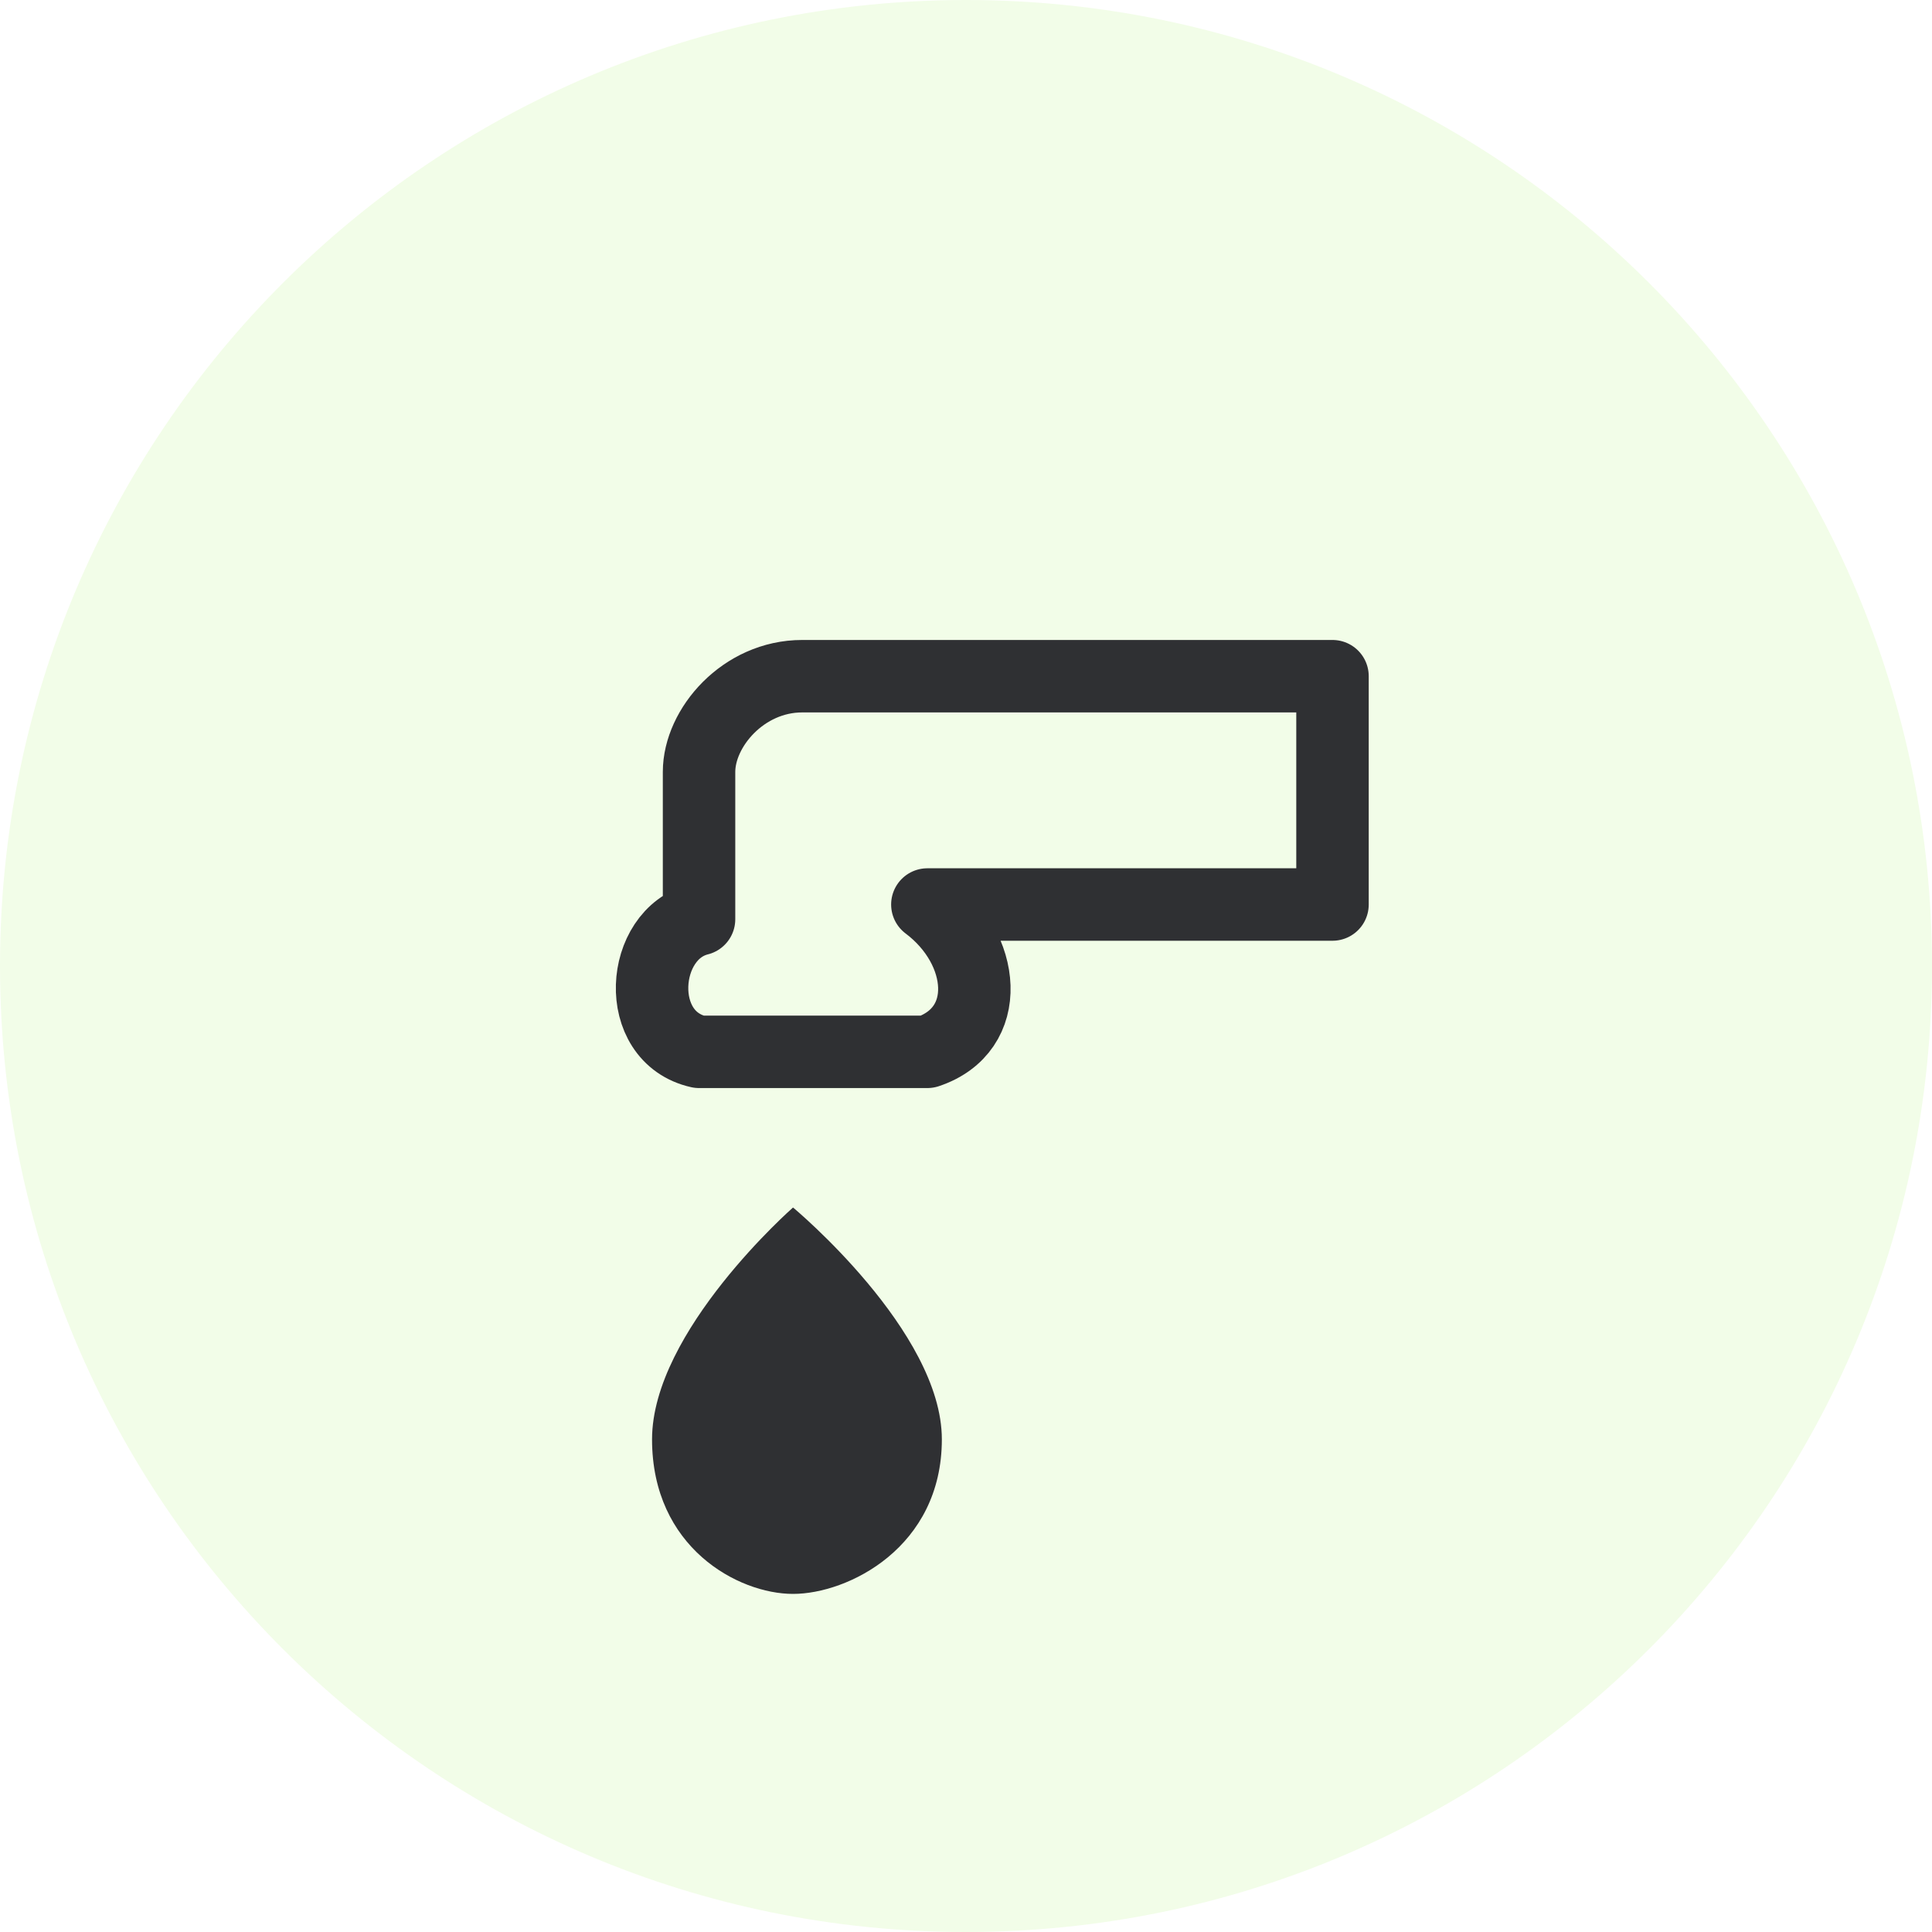
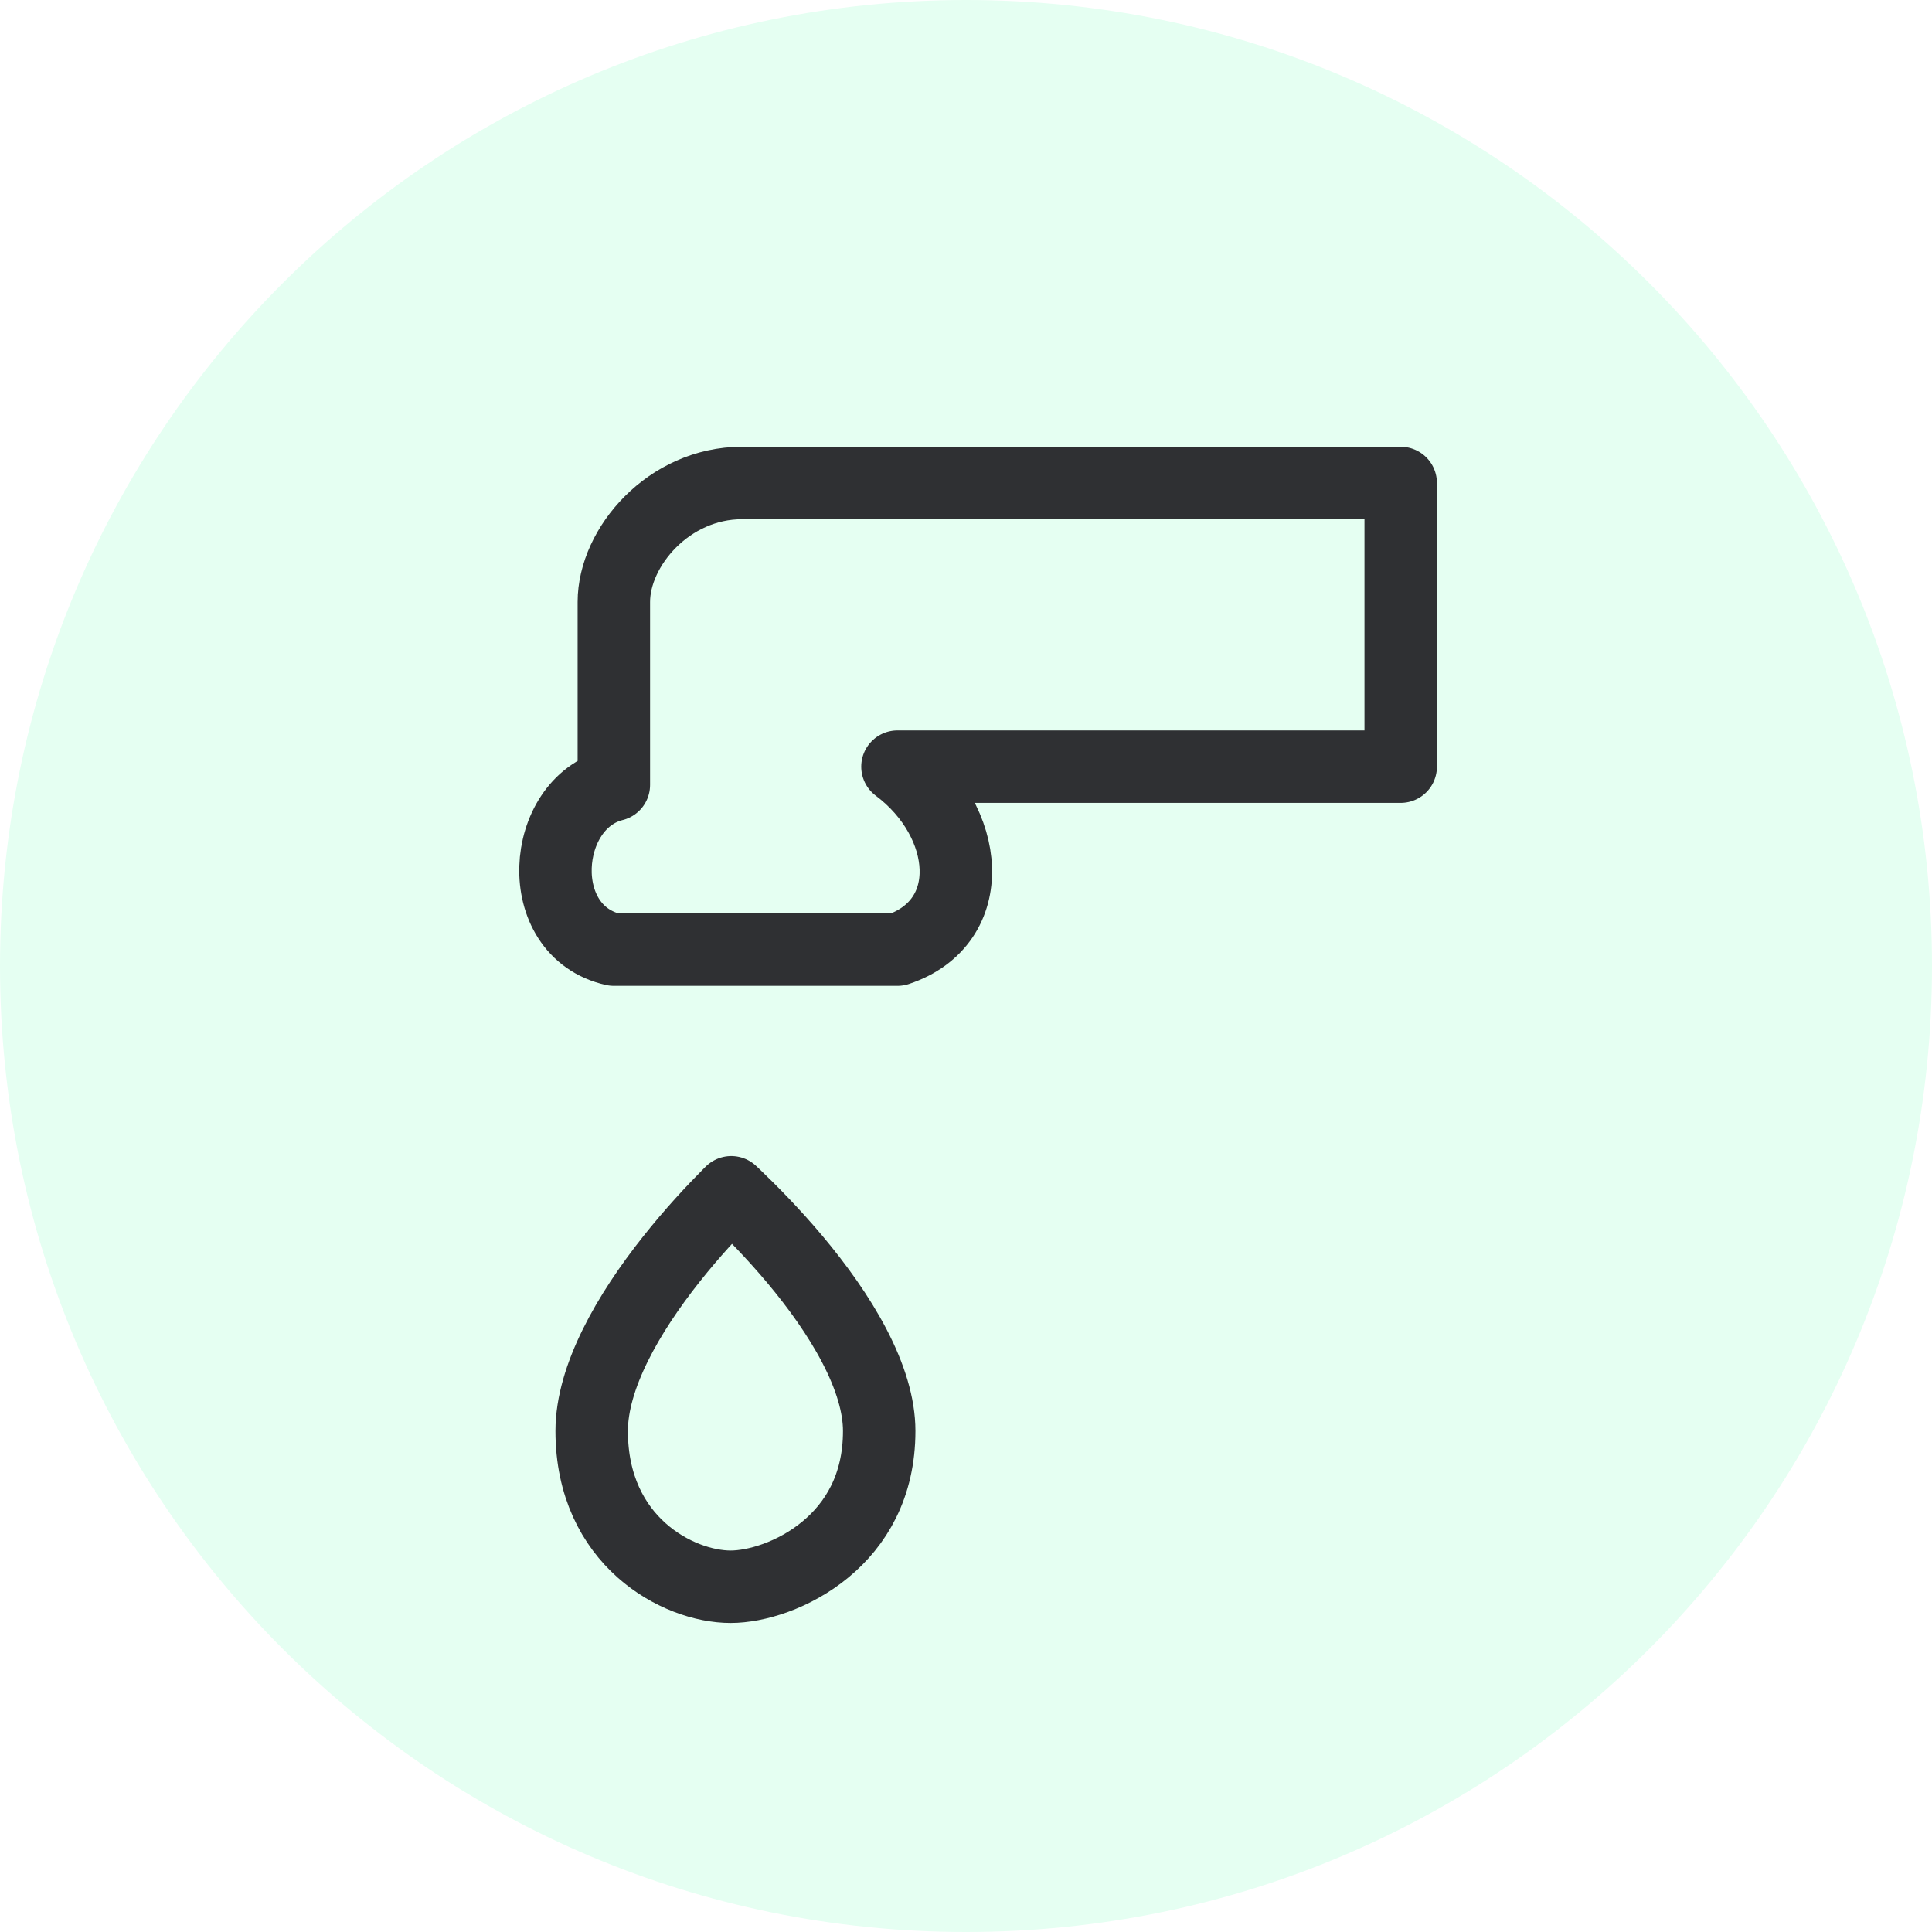
<svg xmlns="http://www.w3.org/2000/svg" width="40" height="40" viewBox="0 0 40 40" fill="none">
-   <circle cx="20" cy="20" r="20" fill="#F2FDE8" />
-   <path d="M27.588 18.727H19.2C20.42 19.642 20.573 21.32 19.2 21.777H14.473C13.101 21.472 13.253 19.337 14.473 19.032V15.982C14.473 15.068 15.388 14 16.608 14H27.588V18.727Z" stroke="#2F3033" stroke-width="1.5" stroke-linejoin="round" />
-   <path d="M13.5 29.8C13.5 27.56 16.419 25 16.419 25C16.419 25 19.5 27.56 19.5 29.8C19.5 32.04 17.554 33 16.419 33C15.284 33 13.5 32.04 13.5 29.8Z" fill="#2F3033" />
+   <circle cx="20" cy="20" r="20" fill="#E5FFF2" />
+   <path d="M29 15.873H18.581C20.097 17.009 20.286 19.093 18.581 19.661H12.709C11.004 19.282 11.193 16.63 12.709 16.251V12.463C12.709 11.326 13.845 10 15.361 10H29V15.873Z" stroke="#2F3033" stroke-width="1.5" stroke-linejoin="round" />
+   <path d="M15.091 24.734C15.108 24.717 15.124 24.701 15.14 24.685C15.162 24.705 15.184 24.726 15.207 24.748C15.551 25.076 16.009 25.54 16.465 26.084C16.922 26.63 17.364 27.242 17.69 27.868C18.018 28.498 18.203 29.096 18.203 29.627C18.203 30.774 17.715 31.563 17.09 32.08C16.44 32.618 15.651 32.852 15.126 32.852C14.041 32.852 12.25 31.912 12.25 29.627C12.25 28.512 13.004 27.198 13.901 26.068C14.332 25.524 14.765 25.061 15.091 24.734Z" stroke="#2F3033" stroke-width="1.5" stroke-linejoin="round" />
</svg>
